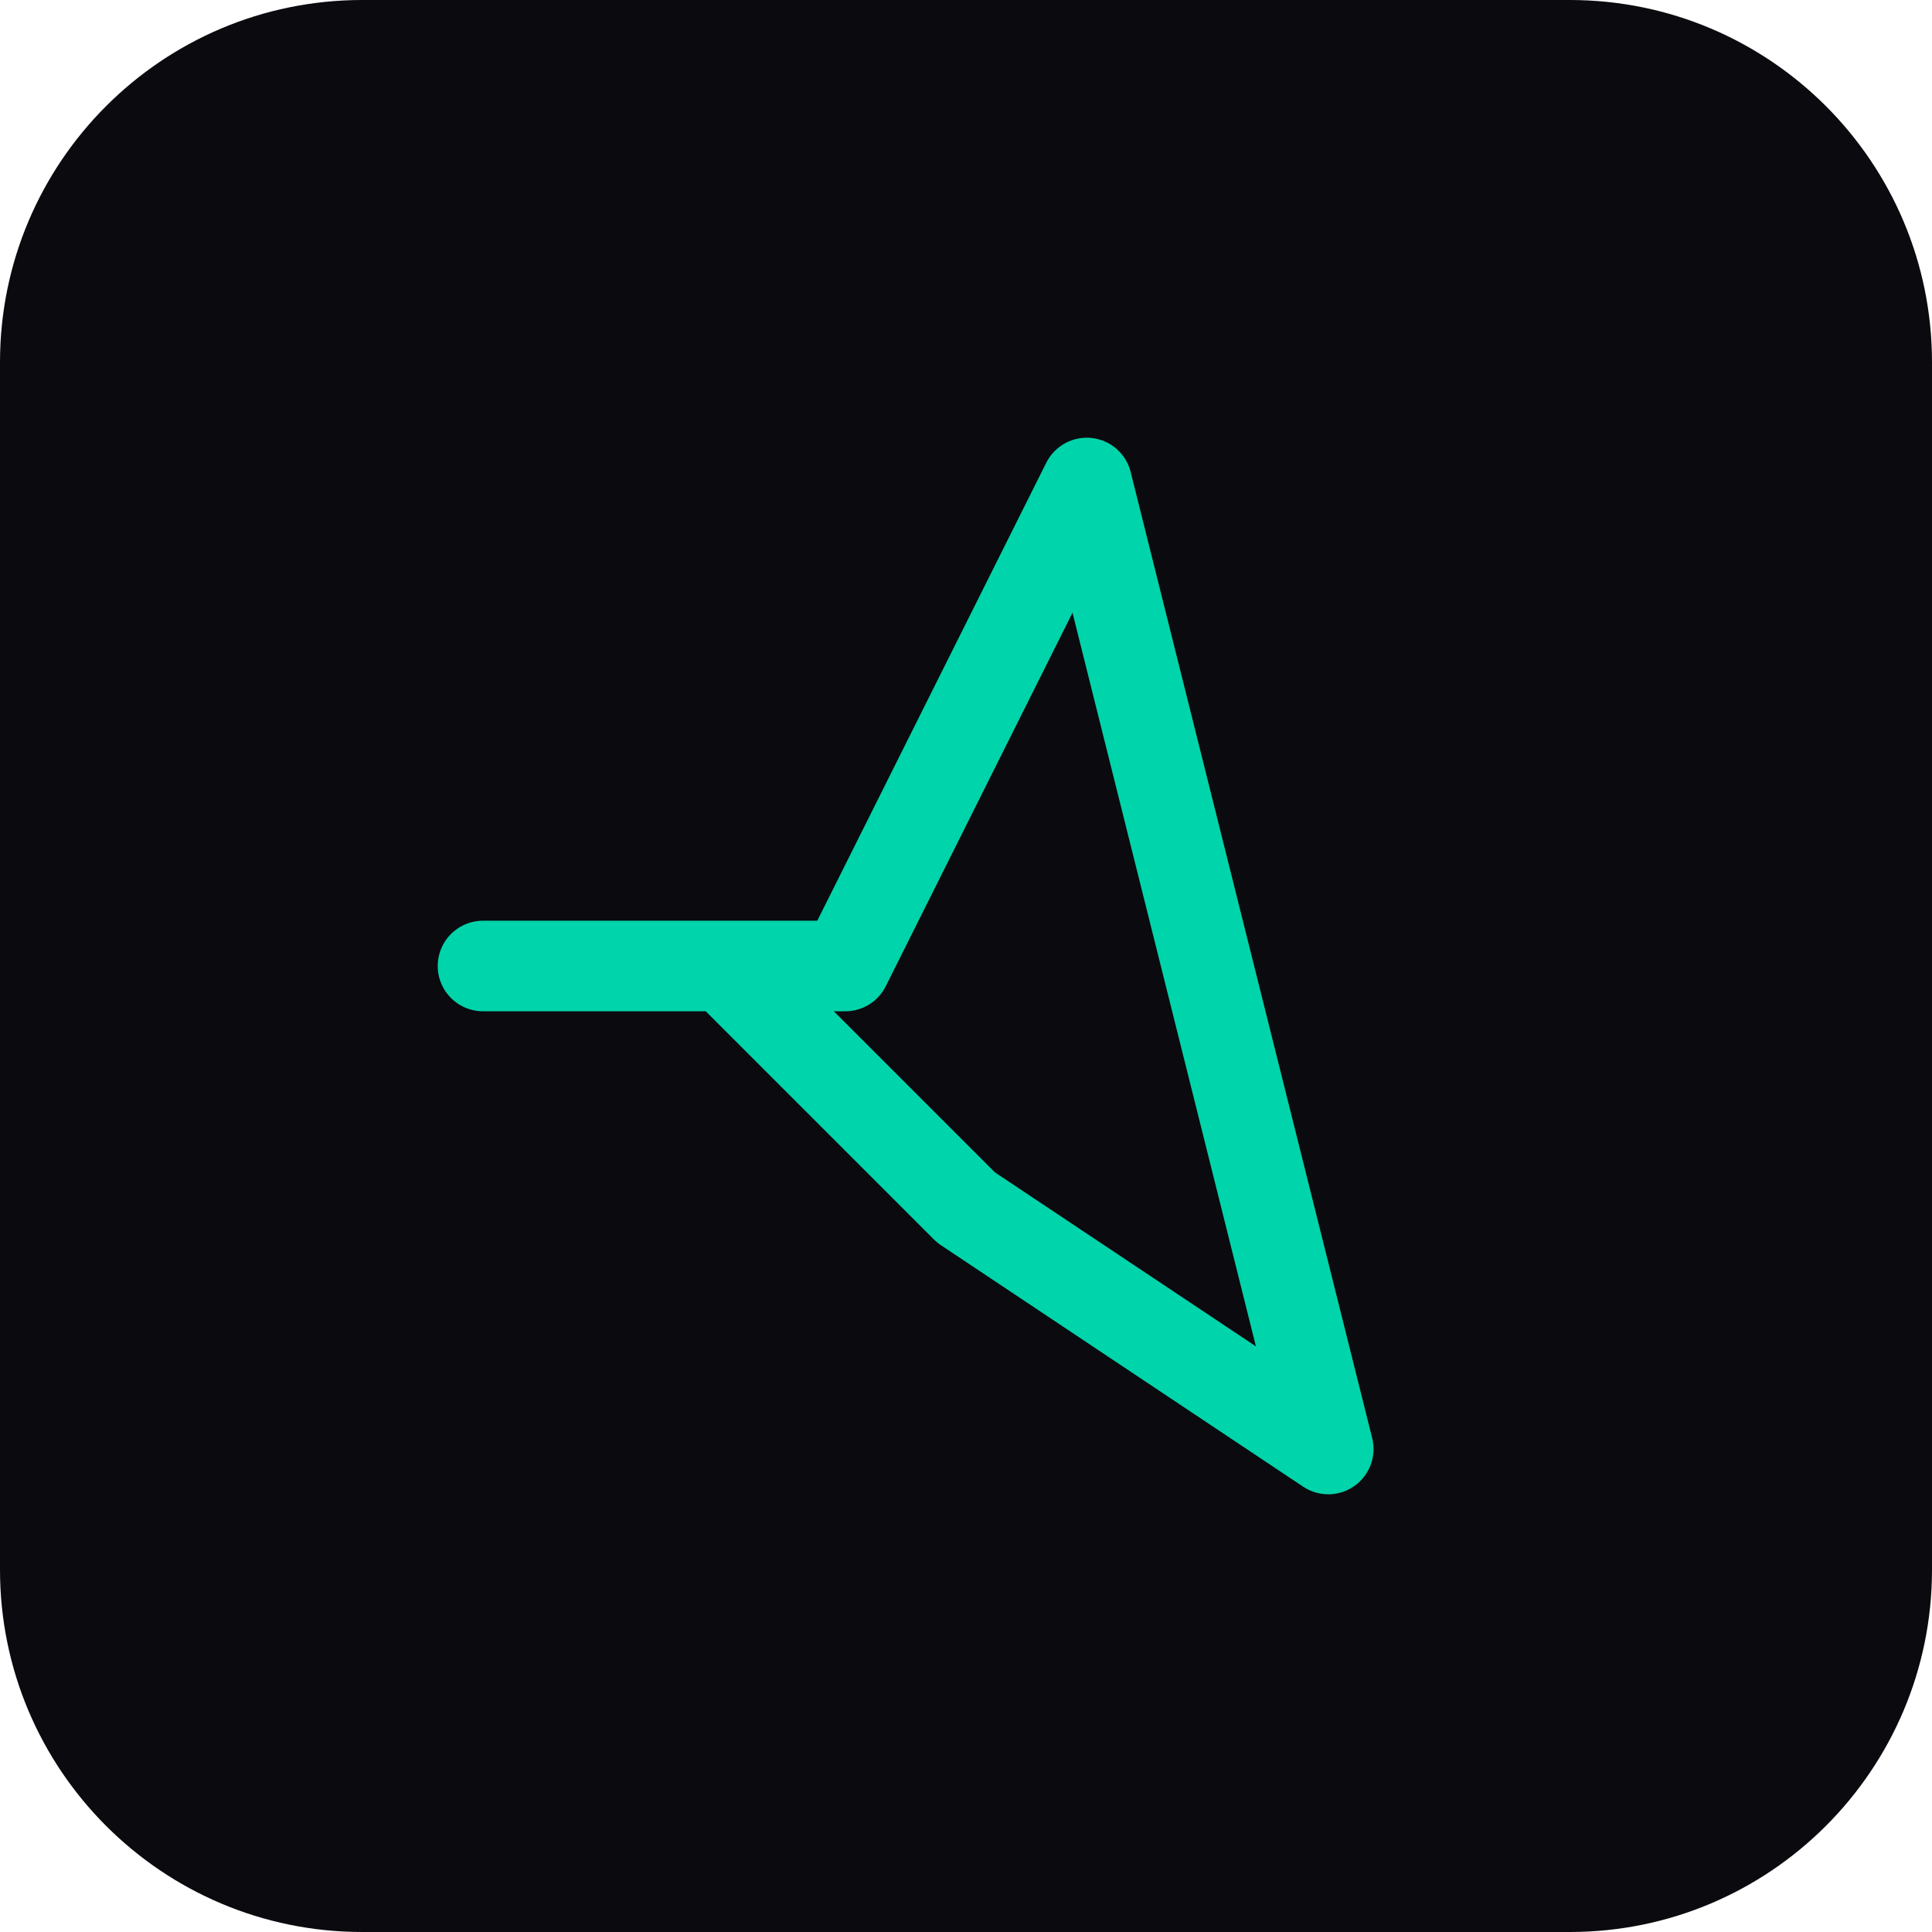
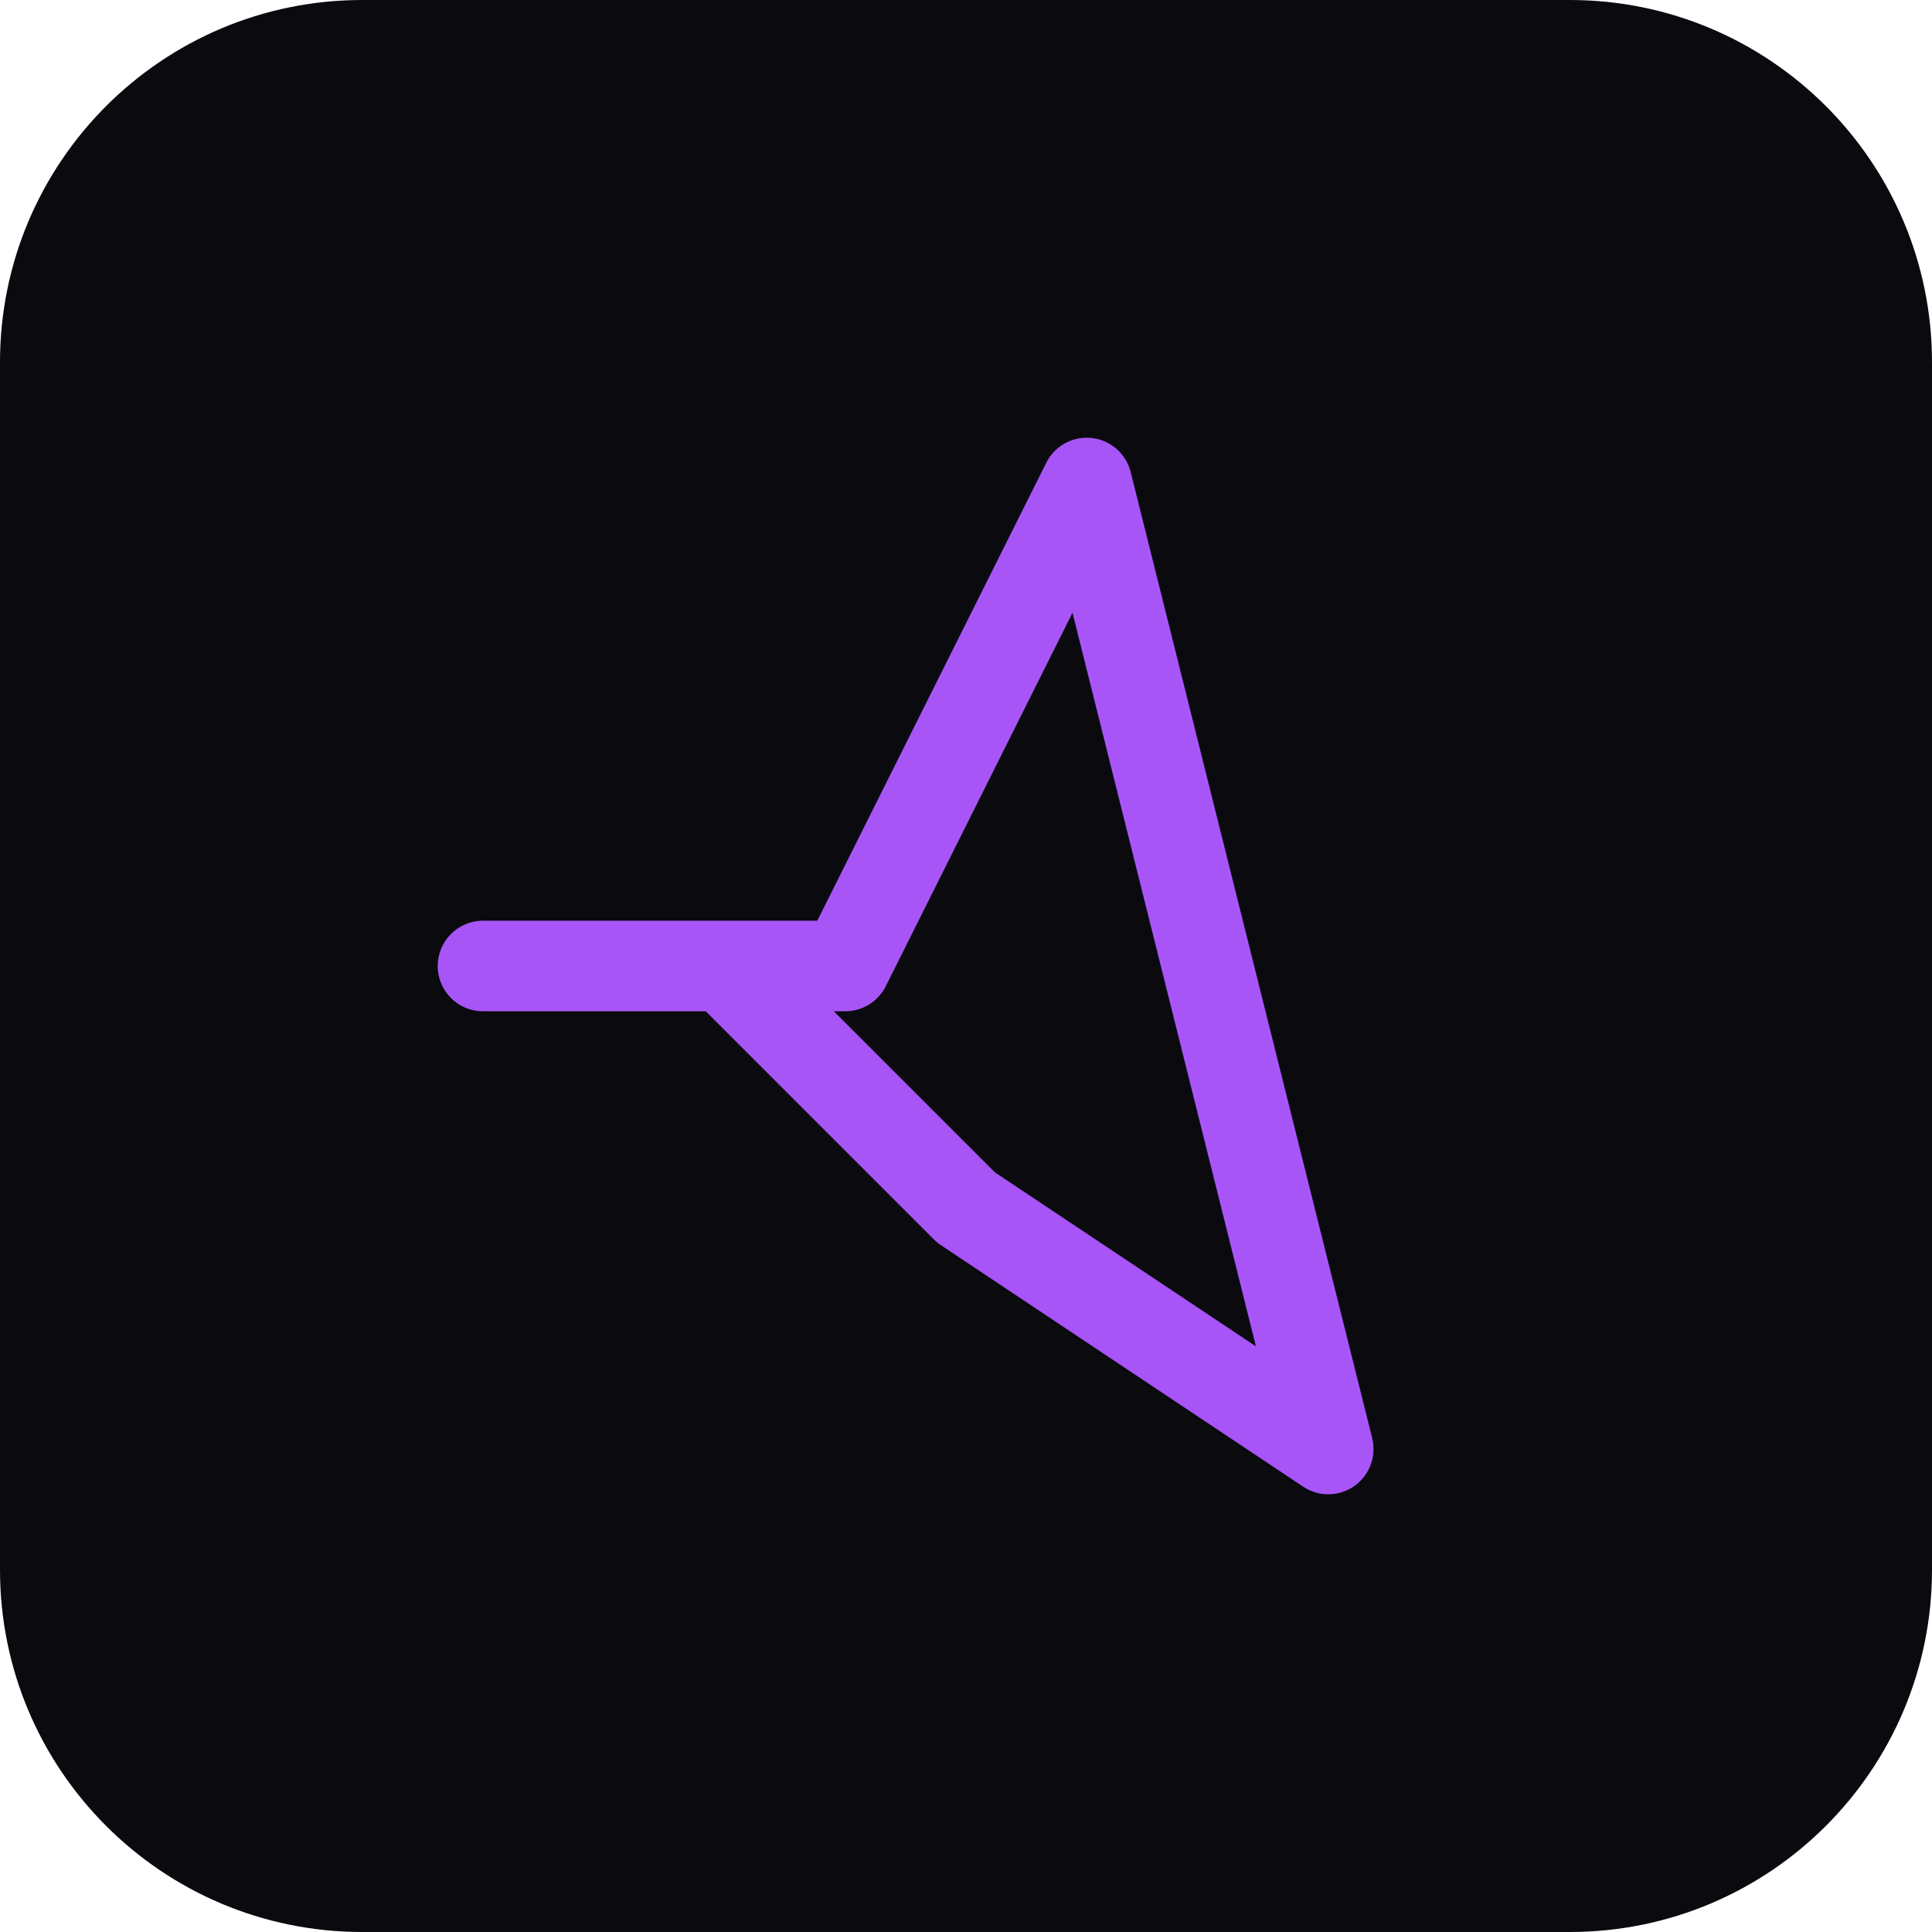
<svg xmlns="http://www.w3.org/2000/svg" viewBox="0 0 32 32" fill="none">
  <rect width="32" height="32" rx="6" fill="#0a0a0f" />
-   <path d="M8 16h6l4-8 4 16-6-4-4-4z" stroke="#00d4aa" stroke-width="1.5" stroke-linecap="round" stroke-linejoin="round" fill="none" />
+   <path d="M8 16h6l4-8 4 16-6-4-4-4z" stroke="#a855f7" stroke-width="1.5" stroke-linecap="round" stroke-linejoin="round" fill="none" />
</svg>
